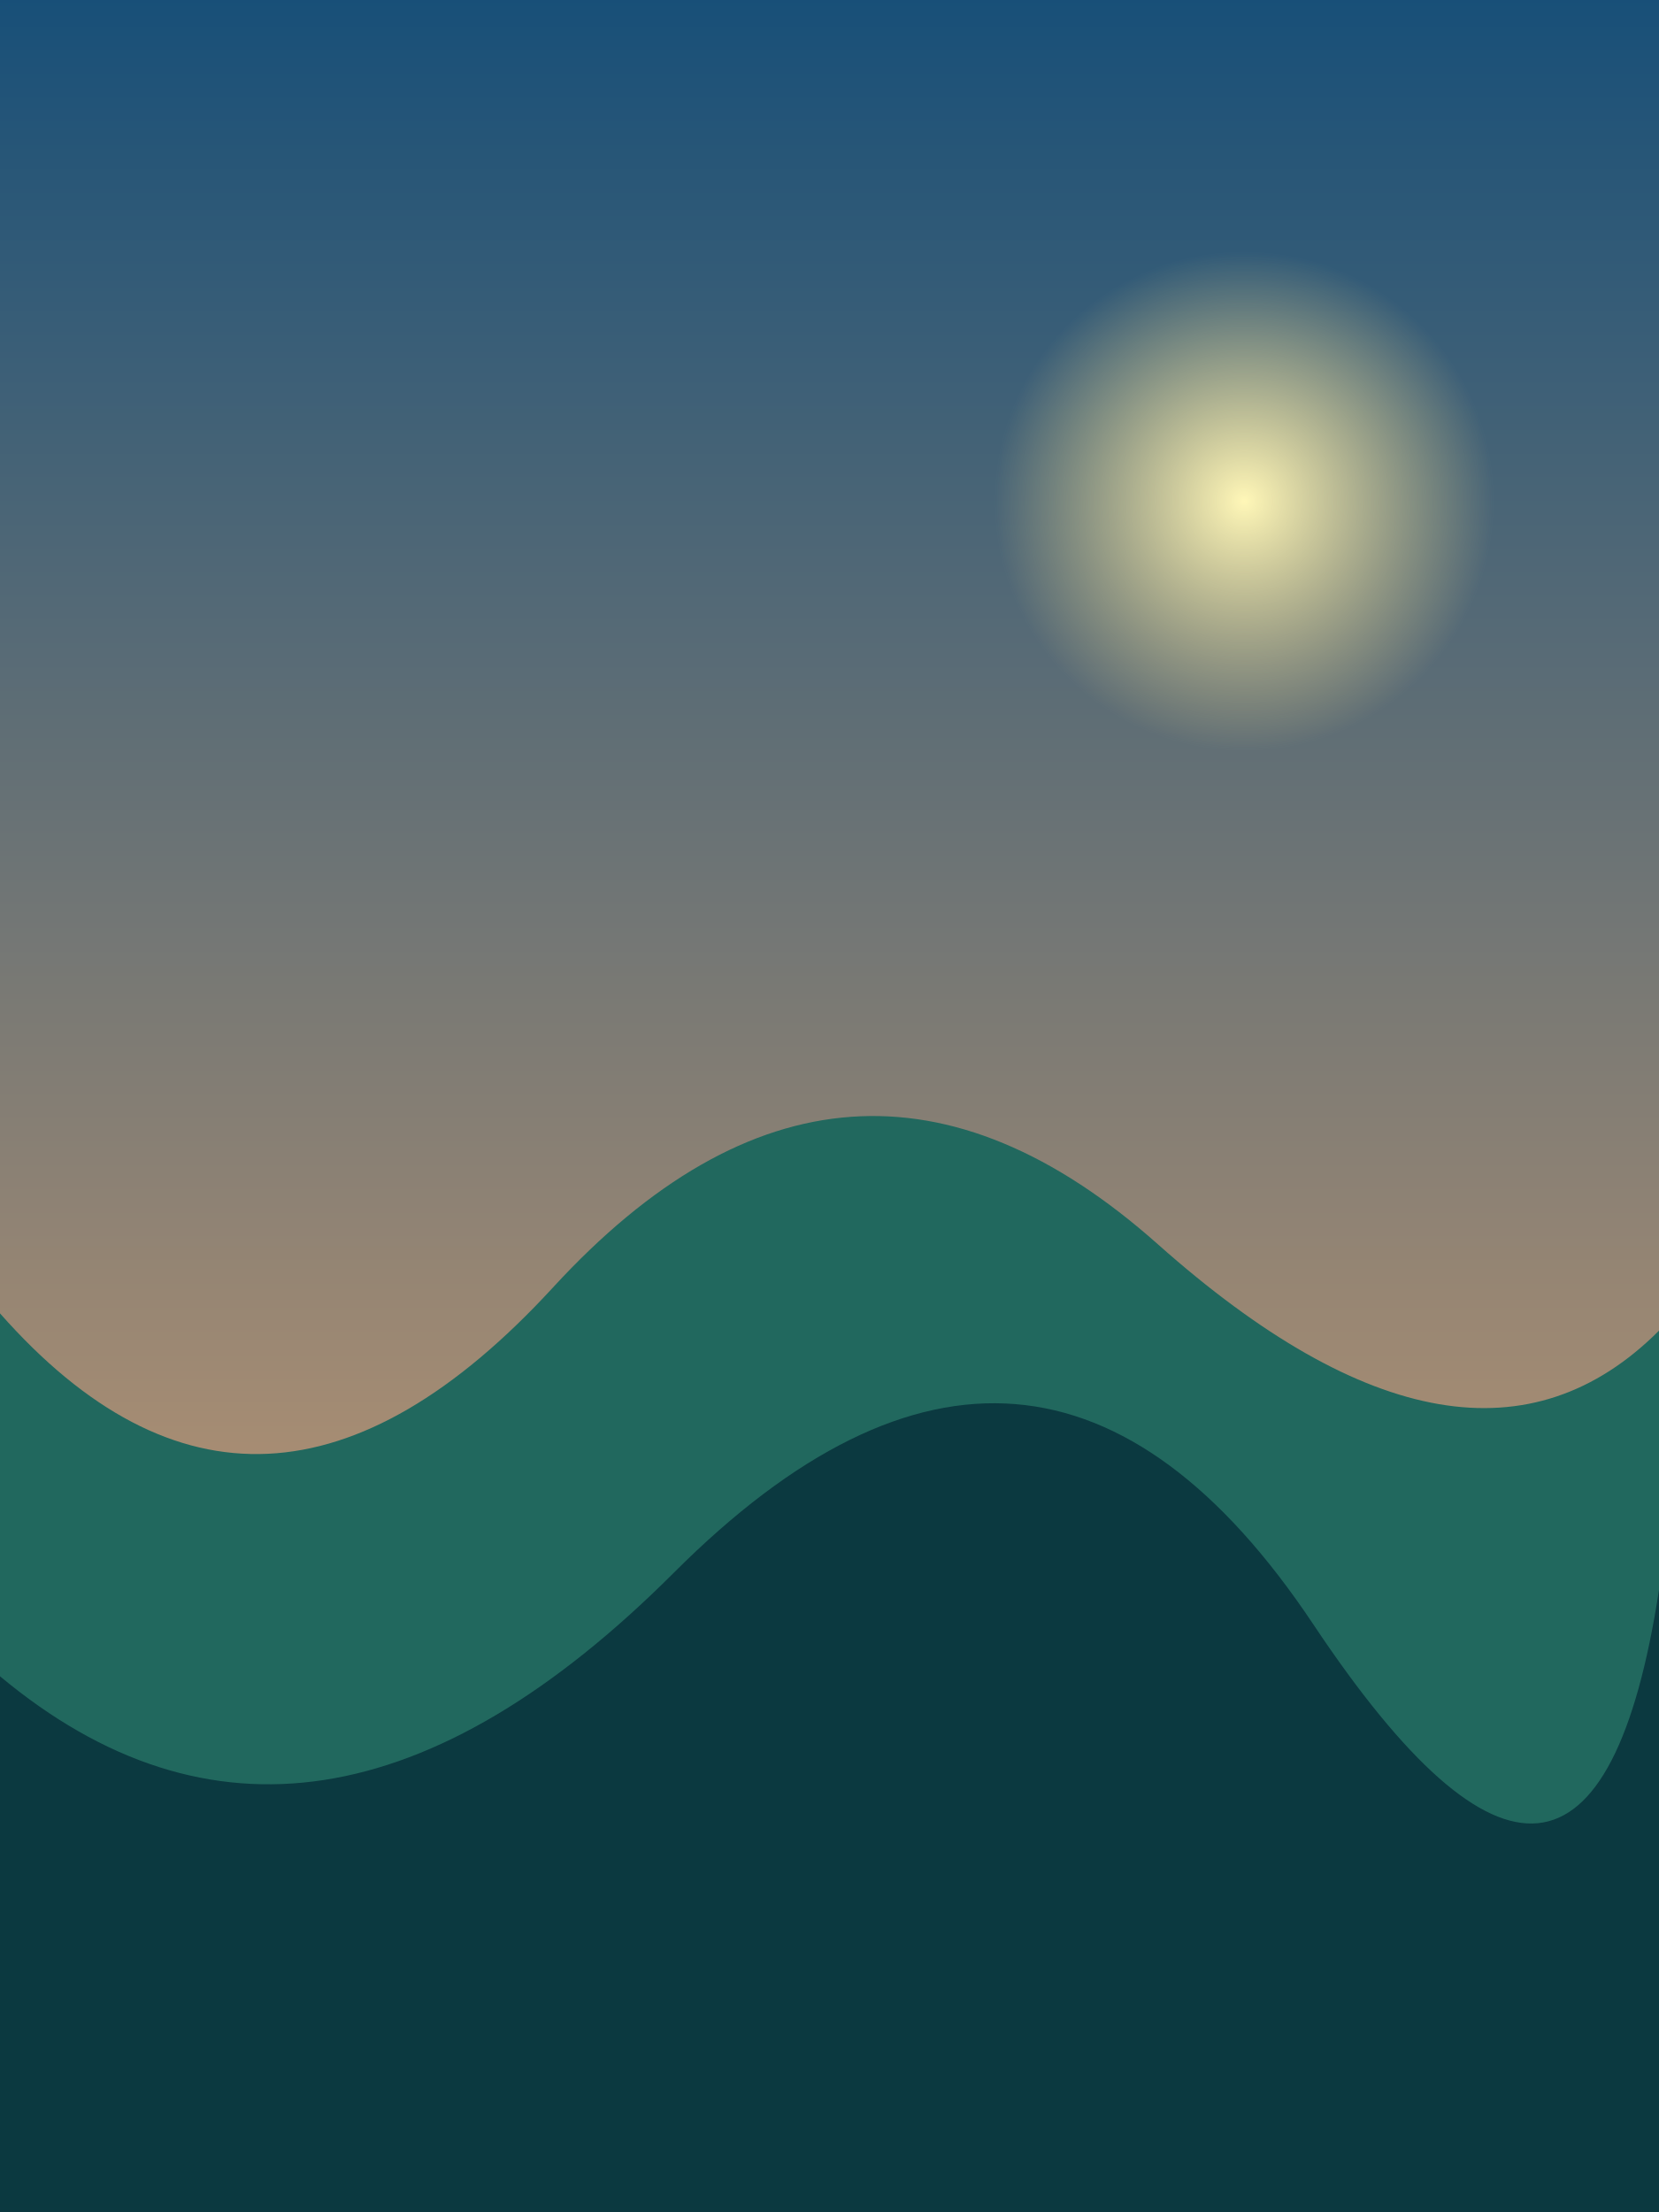
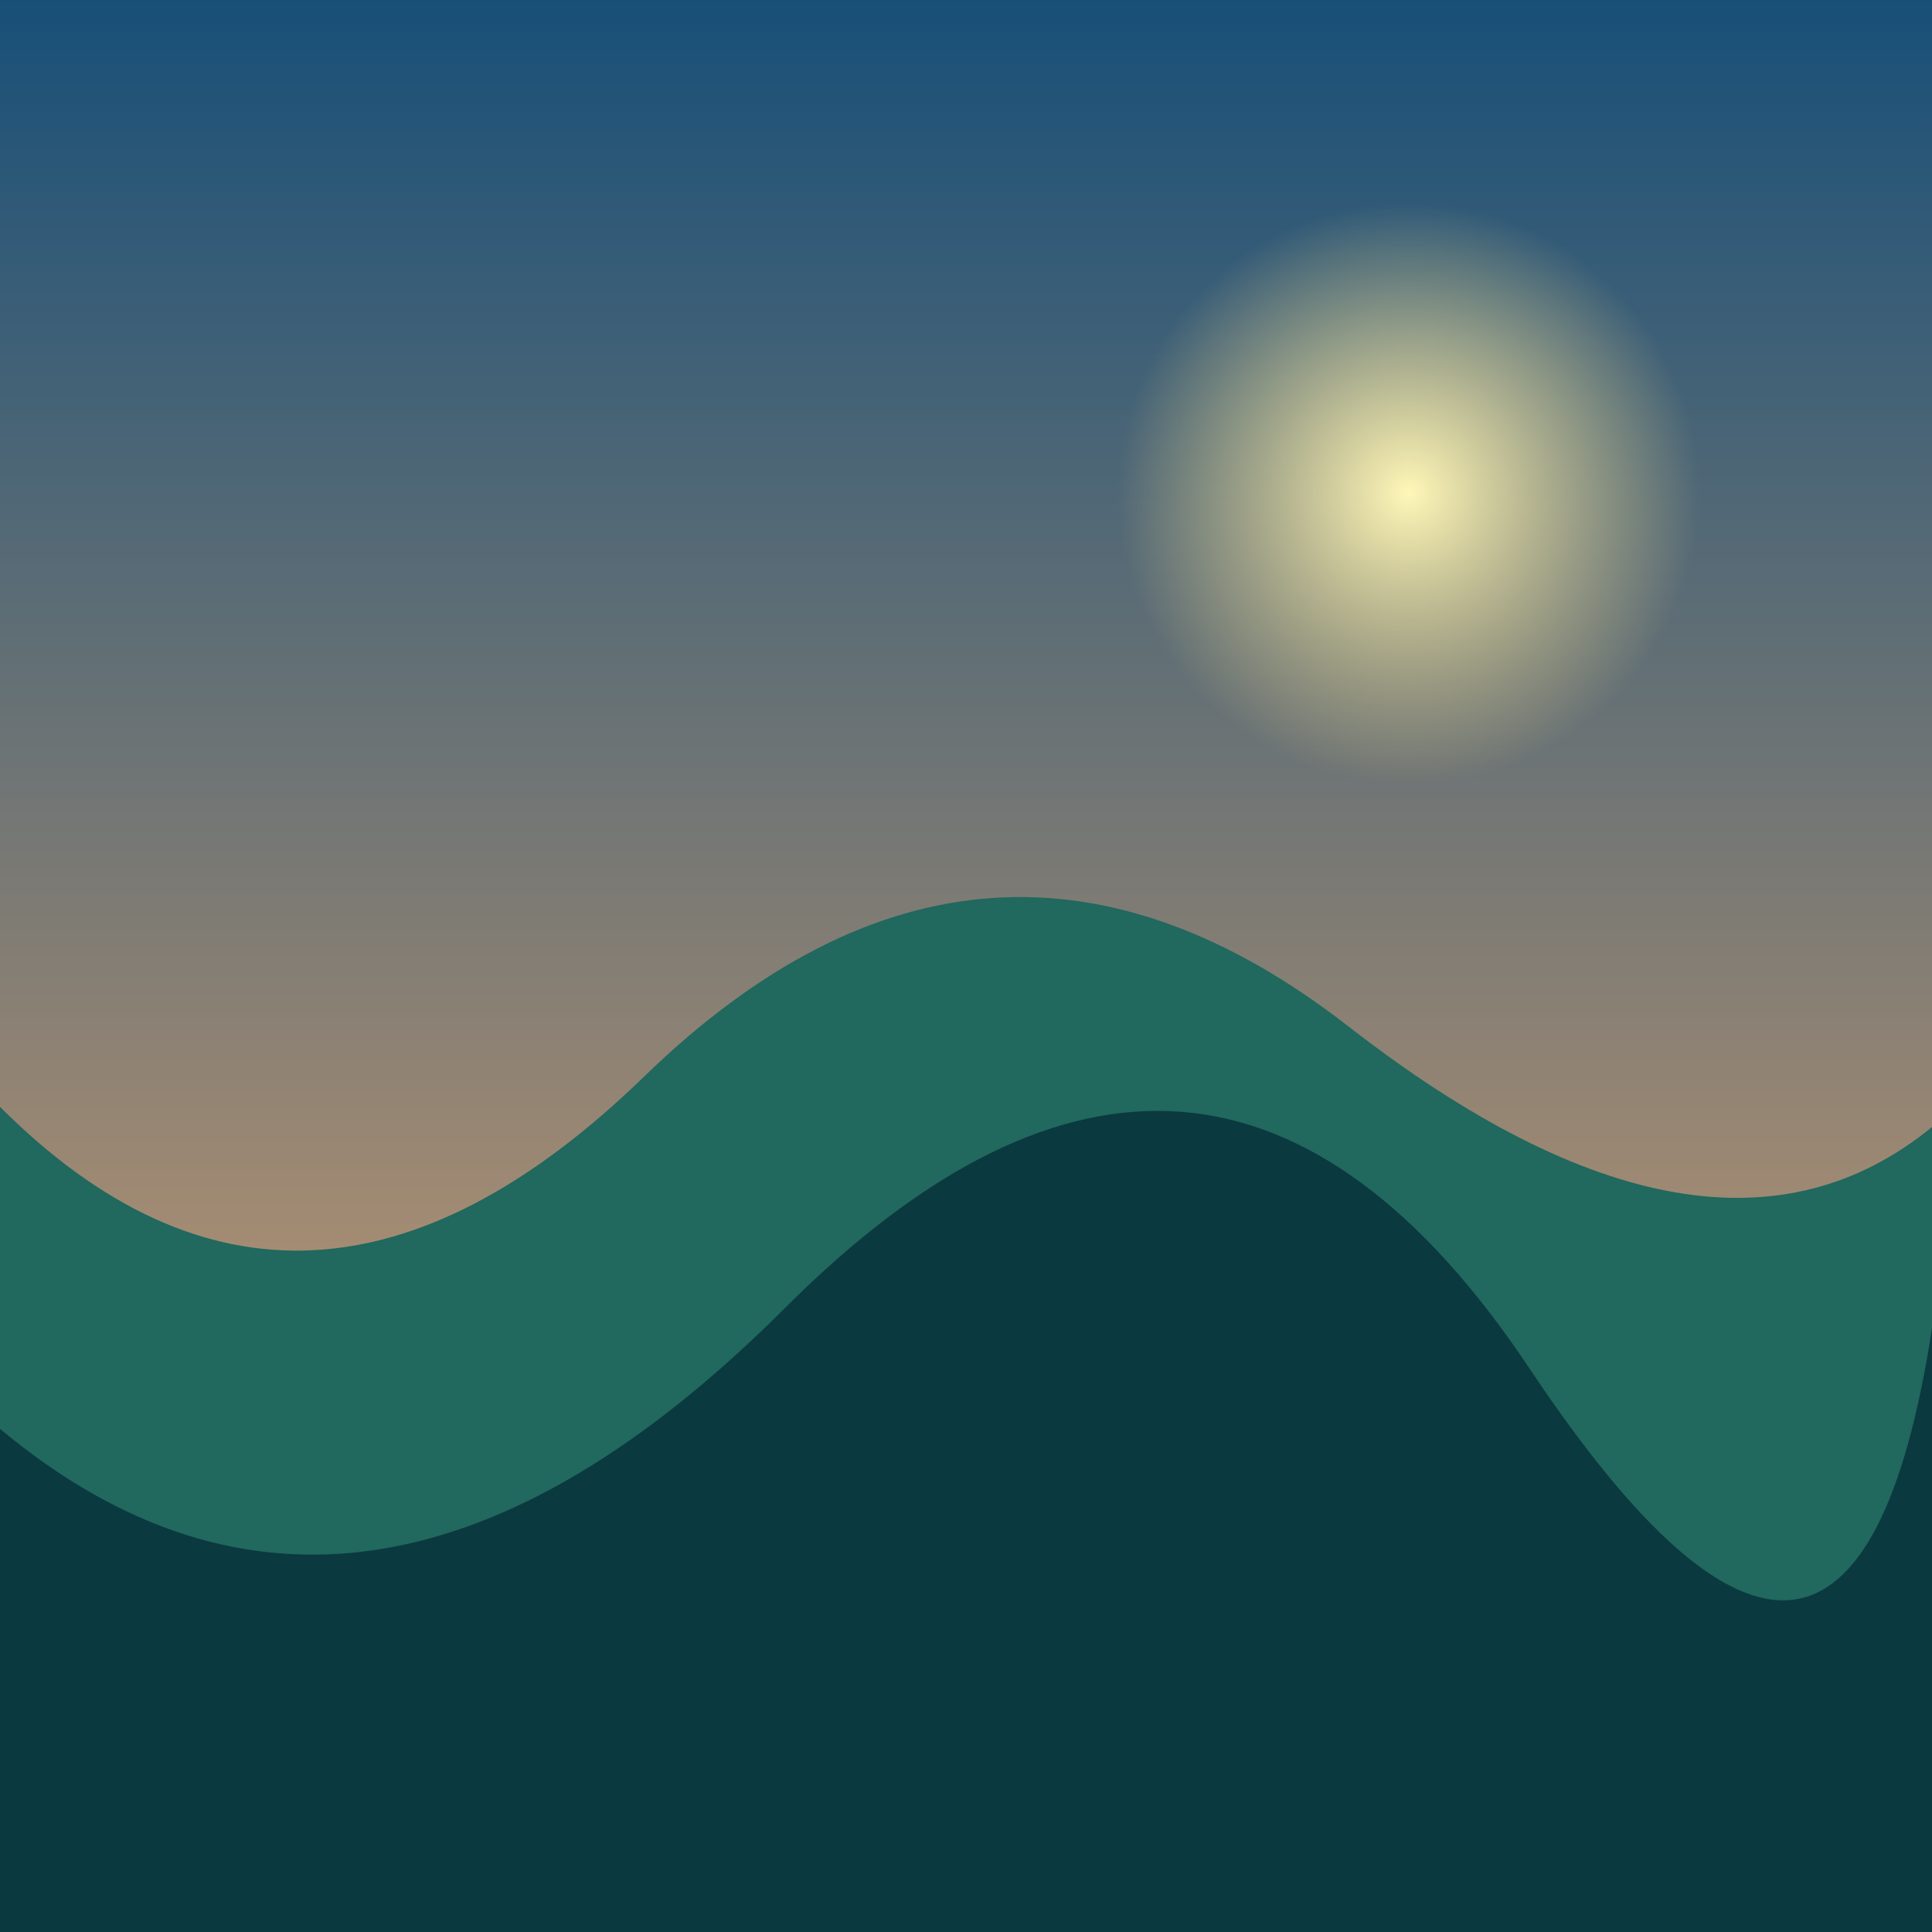
- <svg xmlns="http://www.w3.org/2000/svg" viewBox="0 0 960 1280" role="img" aria-label="Sunrise over green hills">
+ <svg xmlns="http://www.w3.org/2000/svg" viewBox="0 0 960 960" role="img" aria-label="Sunrise over green hills">
  <defs>
    <linearGradient id="sky" x1="0" y1="0" x2="0" y2="1">
      <stop offset="0" stop-color="#174f78" />
      <stop offset="1" stop-color="#f2ad70" />
    </linearGradient>
    <radialGradient id="sun">
      <stop offset="0" stop-color="#fff7b8" />
      <stop offset="1" stop-color="#ffe08a" stop-opacity="0" />
    </radialGradient>
  </defs>
-   <rect width="960" height="1280" fill="url(#sky)" />
-   <circle cx="720" cy="290" r="145" fill="url(#sun)" />
-   <path d="M0 760 Q150 930 320 745 T670 720 T960 770 V1280 H0Z" fill="#21685e" />
-   <path d="M0 970 Q180 1120 390 910 T760 940 T960 920 V1280 H0Z" fill="#0b3940" />
+   <rect width="960" height="960" fill="url(#sky)" />
+   <circle cx="700" cy="245" r="145" fill="url(#sun)" />
+   <path d="M0 550 Q150 700 320 535 T670 510 T960 560 V960 H0Z" fill="#21685e" />
+   <path d="M0 710 Q180 860 390 650 T760 680 T960 660 V960 H0Z" fill="#0b3940" />
</svg>
